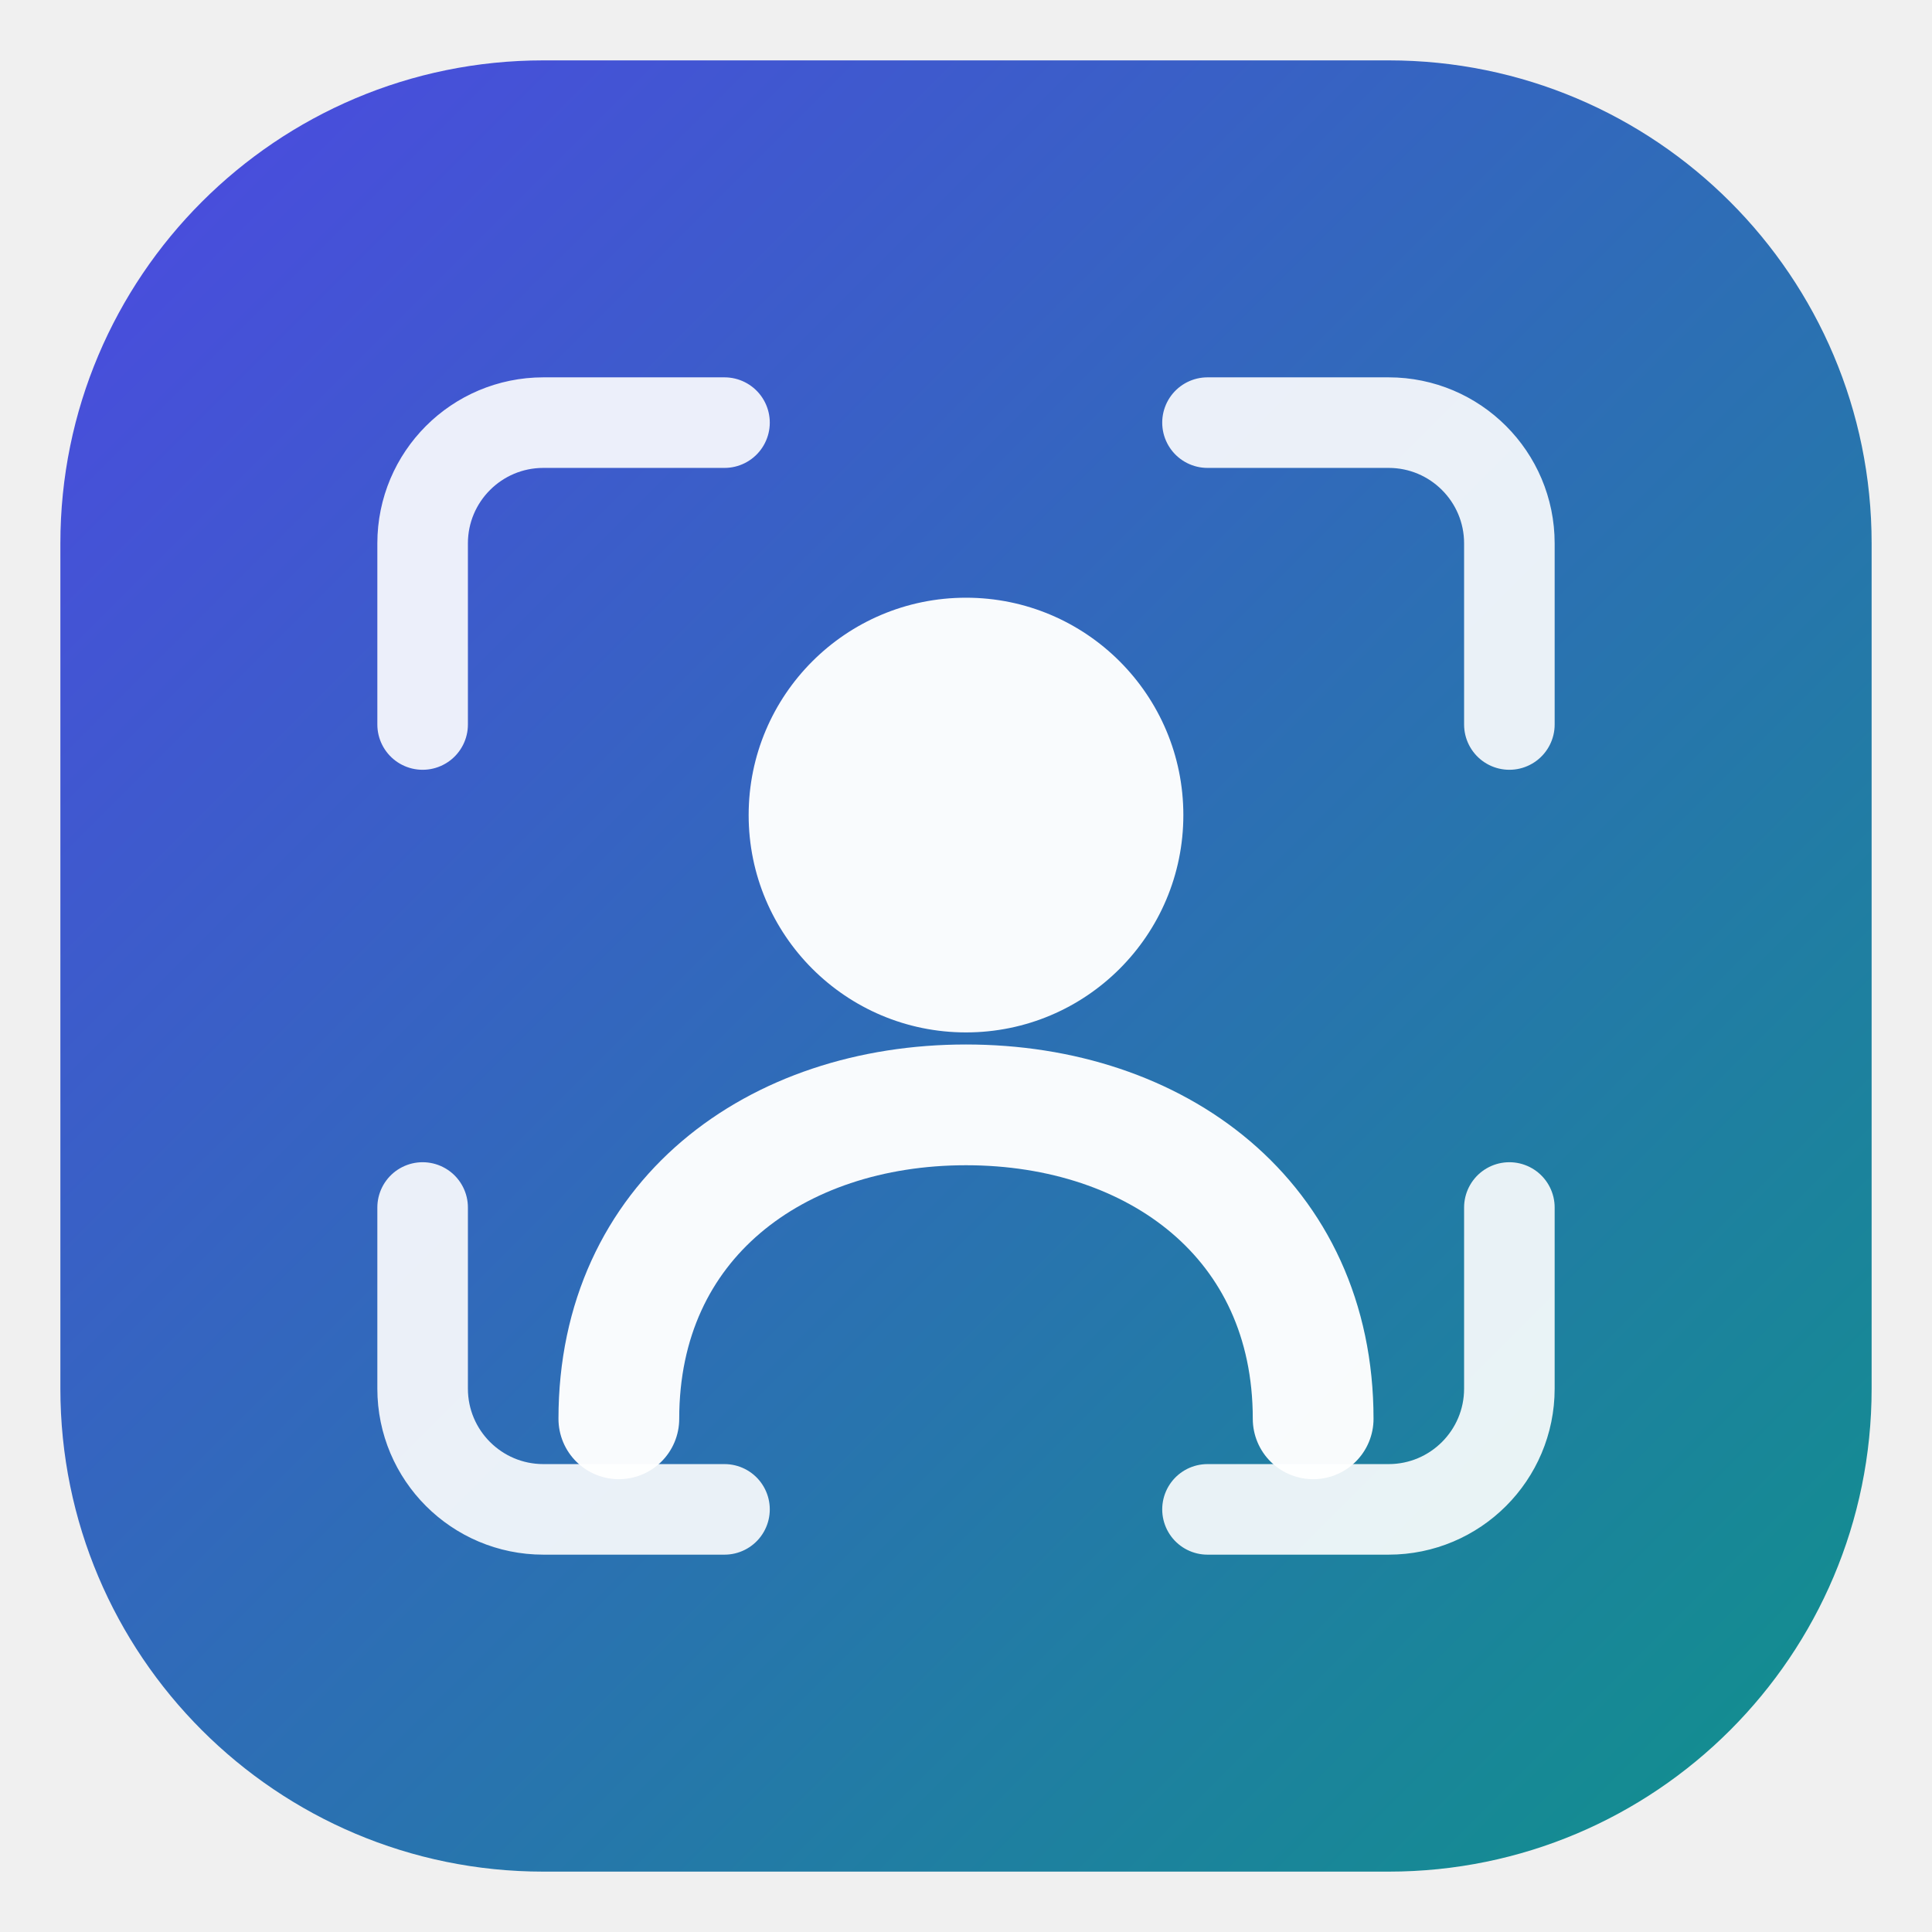
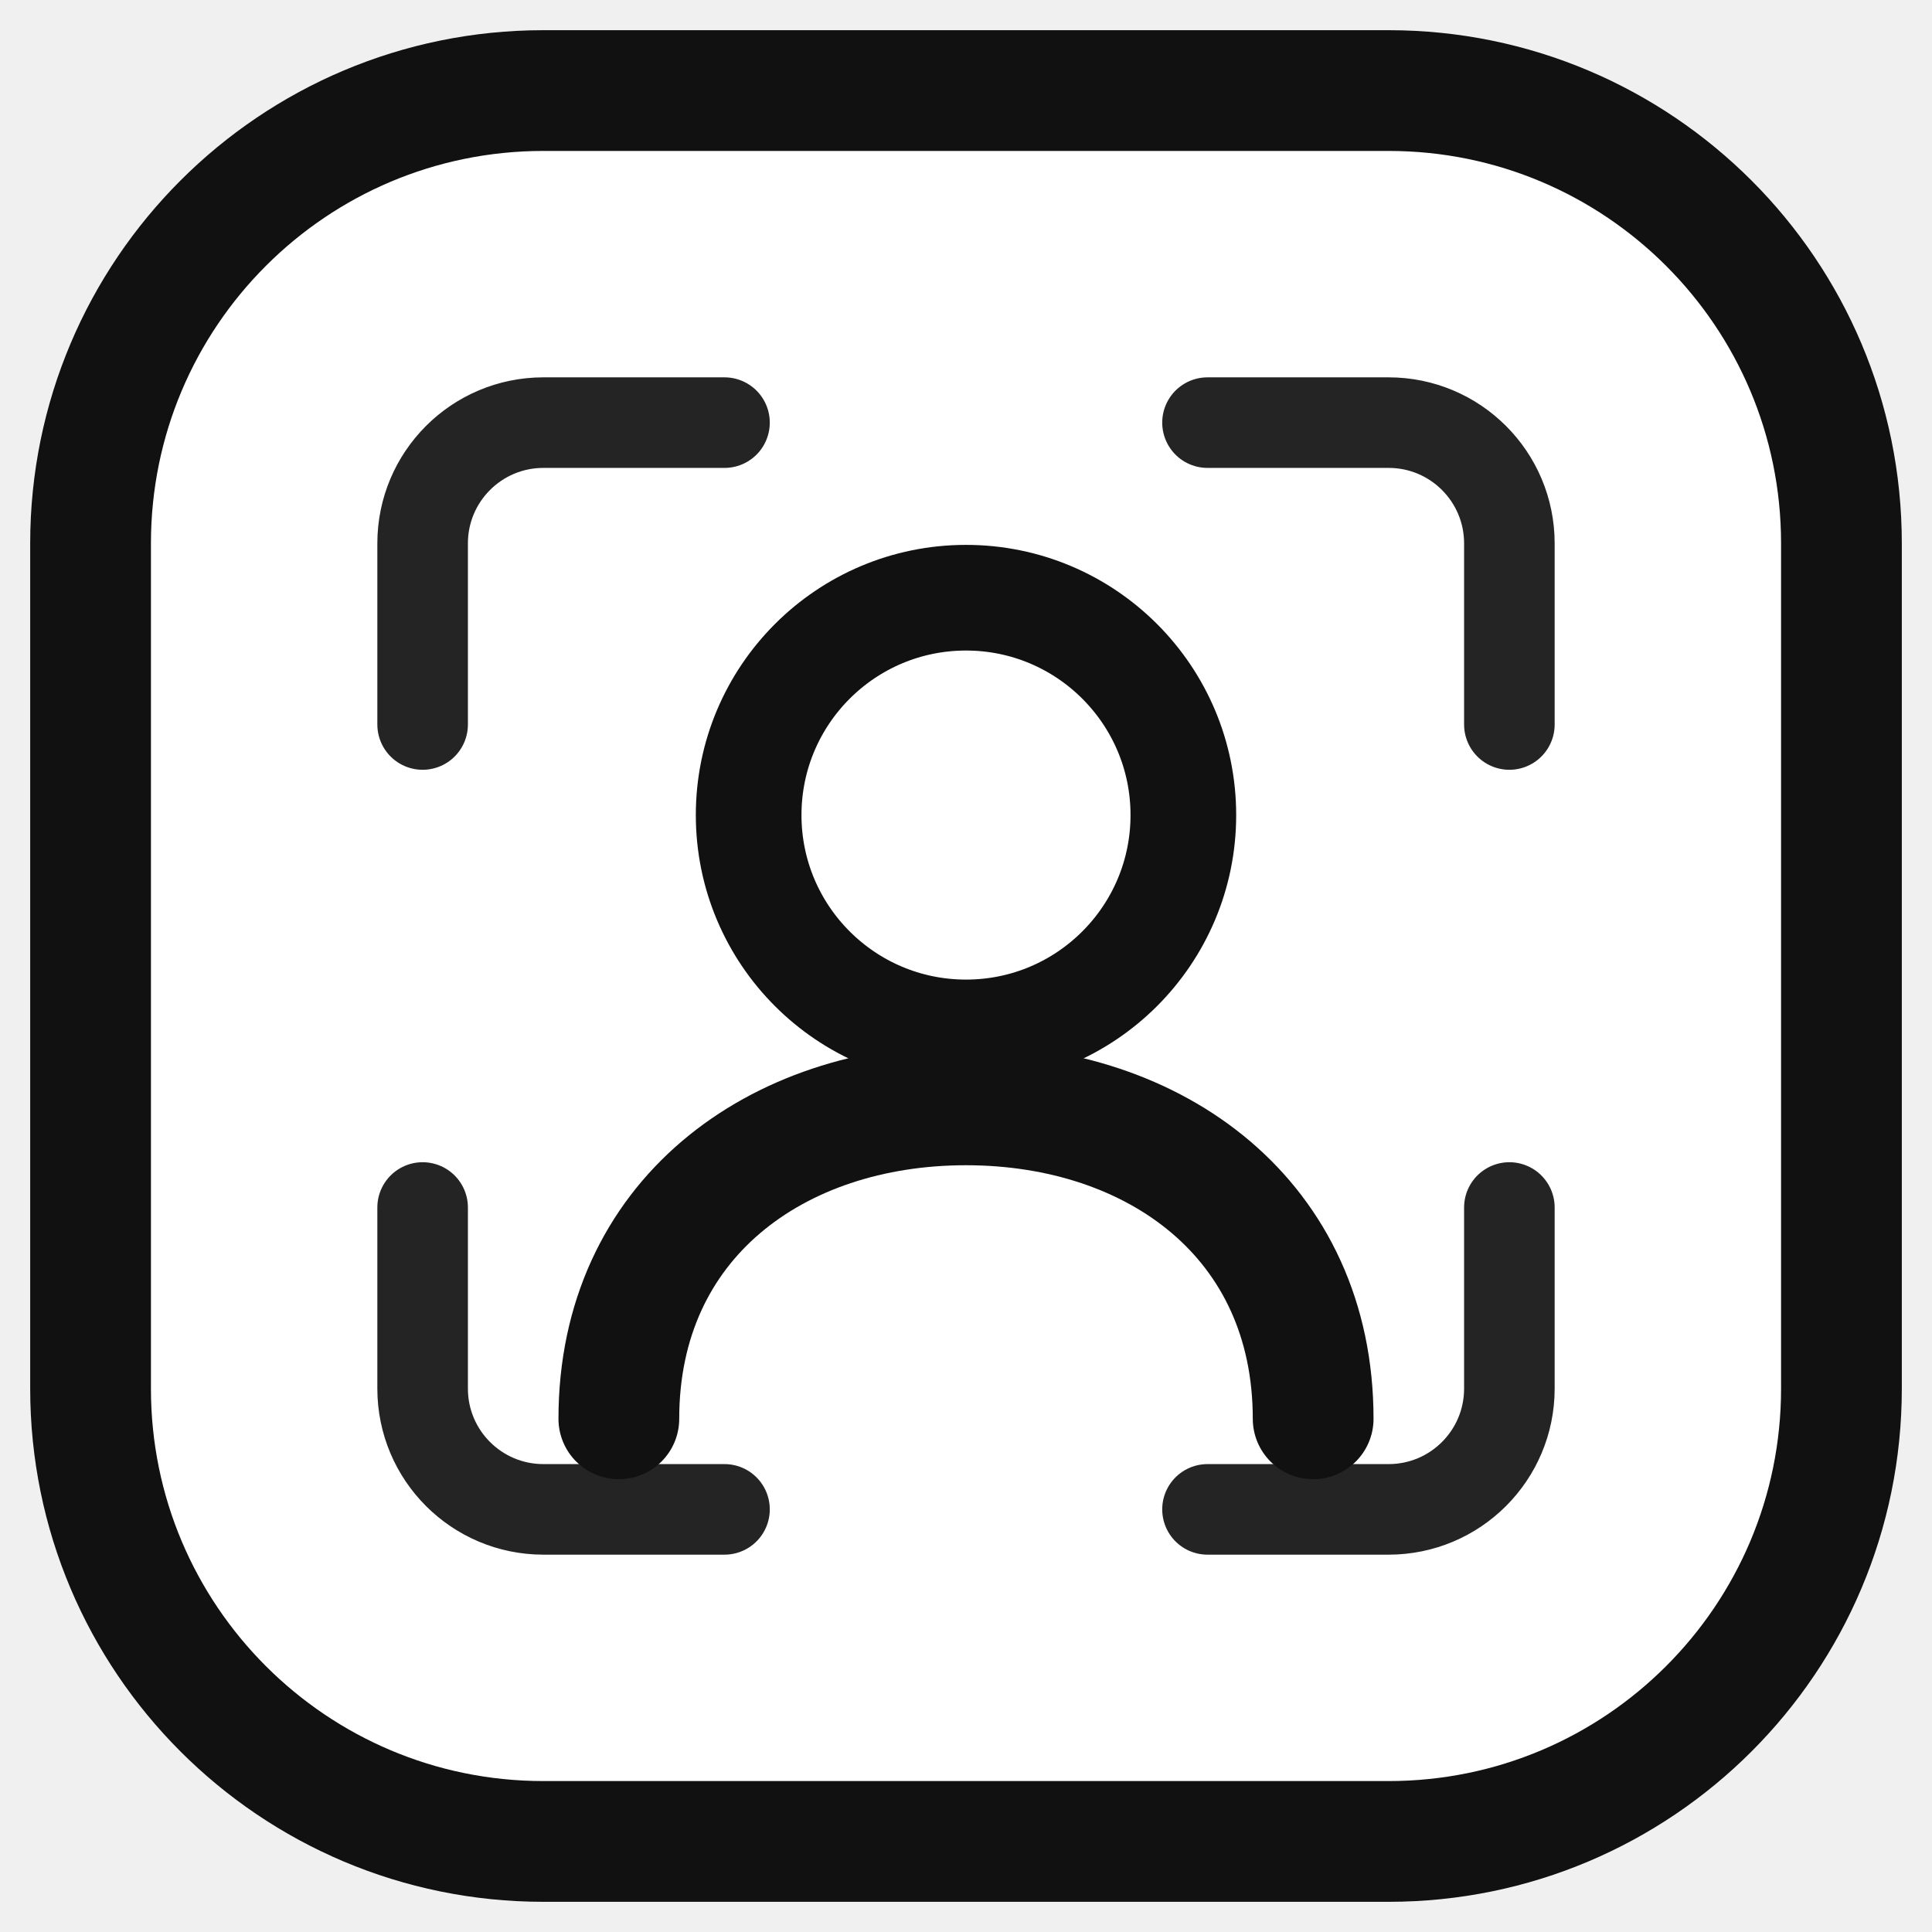
<svg xmlns="http://www.w3.org/2000/svg" viewBox="0 0 64 64" role="img" aria-label="Human Intelligence annotation mark">
-   <defs>
-     <linearGradient id="hi-bg" x1="0" y1="0" x2="64" y2="64" gradientUnits="userSpaceOnUse">
-       <stop offset="0" stop-color="#4f46e5" />
-       <stop offset="1" stop-color="#0d9488" />
-     </linearGradient>
-   </defs>
-   <rect x="2" y="2" width="60" height="60" rx="16" fill="url(#hi-bg)" />
-   <path d="M14 24v-6a4 4 0 0 1 4-4h6" fill="none" stroke="#fff" stroke-width="3" stroke-linecap="round" opacity=".9" />
-   <path d="M40 14h6a4 4 0 0 1 4 4v6" fill="none" stroke="#fff" stroke-width="3" stroke-linecap="round" opacity=".9" />
-   <path d="M14 40v6a4 4 0 0 0 4 4h6" fill="none" stroke="#fff" stroke-width="3" stroke-linecap="round" opacity=".9" />
-   <path d="M40 50h6a4 4 0 0 0 4-4v-6" fill="none" stroke="#fff" stroke-width="3" stroke-linecap="round" opacity=".9" />
-   <circle cx="32" cy="27" r="7.2" fill="#fff" opacity=".97" />
-   <path d="M20.5 47c0-6.6 5.2-10.4 11.5-10.4S43.5 40.4 43.5 47" fill="none" stroke="#fff" stroke-width="4" stroke-linecap="round" opacity=".97" />
+   <rect x="3" y="3" width="58" height="58" rx="15" fill="#ffffff" stroke="#111111" stroke-width="4" />
+   <path d="M14 24v-6a4 4 0 0 1 4-4h6" fill="none" stroke="#111111" stroke-width="3" stroke-linecap="round" opacity=".92" />
+   <path d="M40 14h6a4 4 0 0 1 4 4v6" fill="none" stroke="#111111" stroke-width="3" stroke-linecap="round" opacity=".92" />
+   <path d="M14 40v6a4 4 0 0 0 4 4h6" fill="none" stroke="#111111" stroke-width="3" stroke-linecap="round" opacity=".92" />
+   <path d="M40 50h6a4 4 0 0 0 4-4v-6" fill="none" stroke="#111111" stroke-width="3" stroke-linecap="round" opacity=".92" />
+   <circle cx="32" cy="27" r="7.2" fill="#ffffff" stroke="#111111" stroke-width="3.5" />
+   <path d="M20.5 47c0-6.6 5.2-10.4 11.5-10.4S43.5 40.4 43.5 47" fill="none" stroke="#111111" stroke-width="4" stroke-linecap="round" />
</svg>
